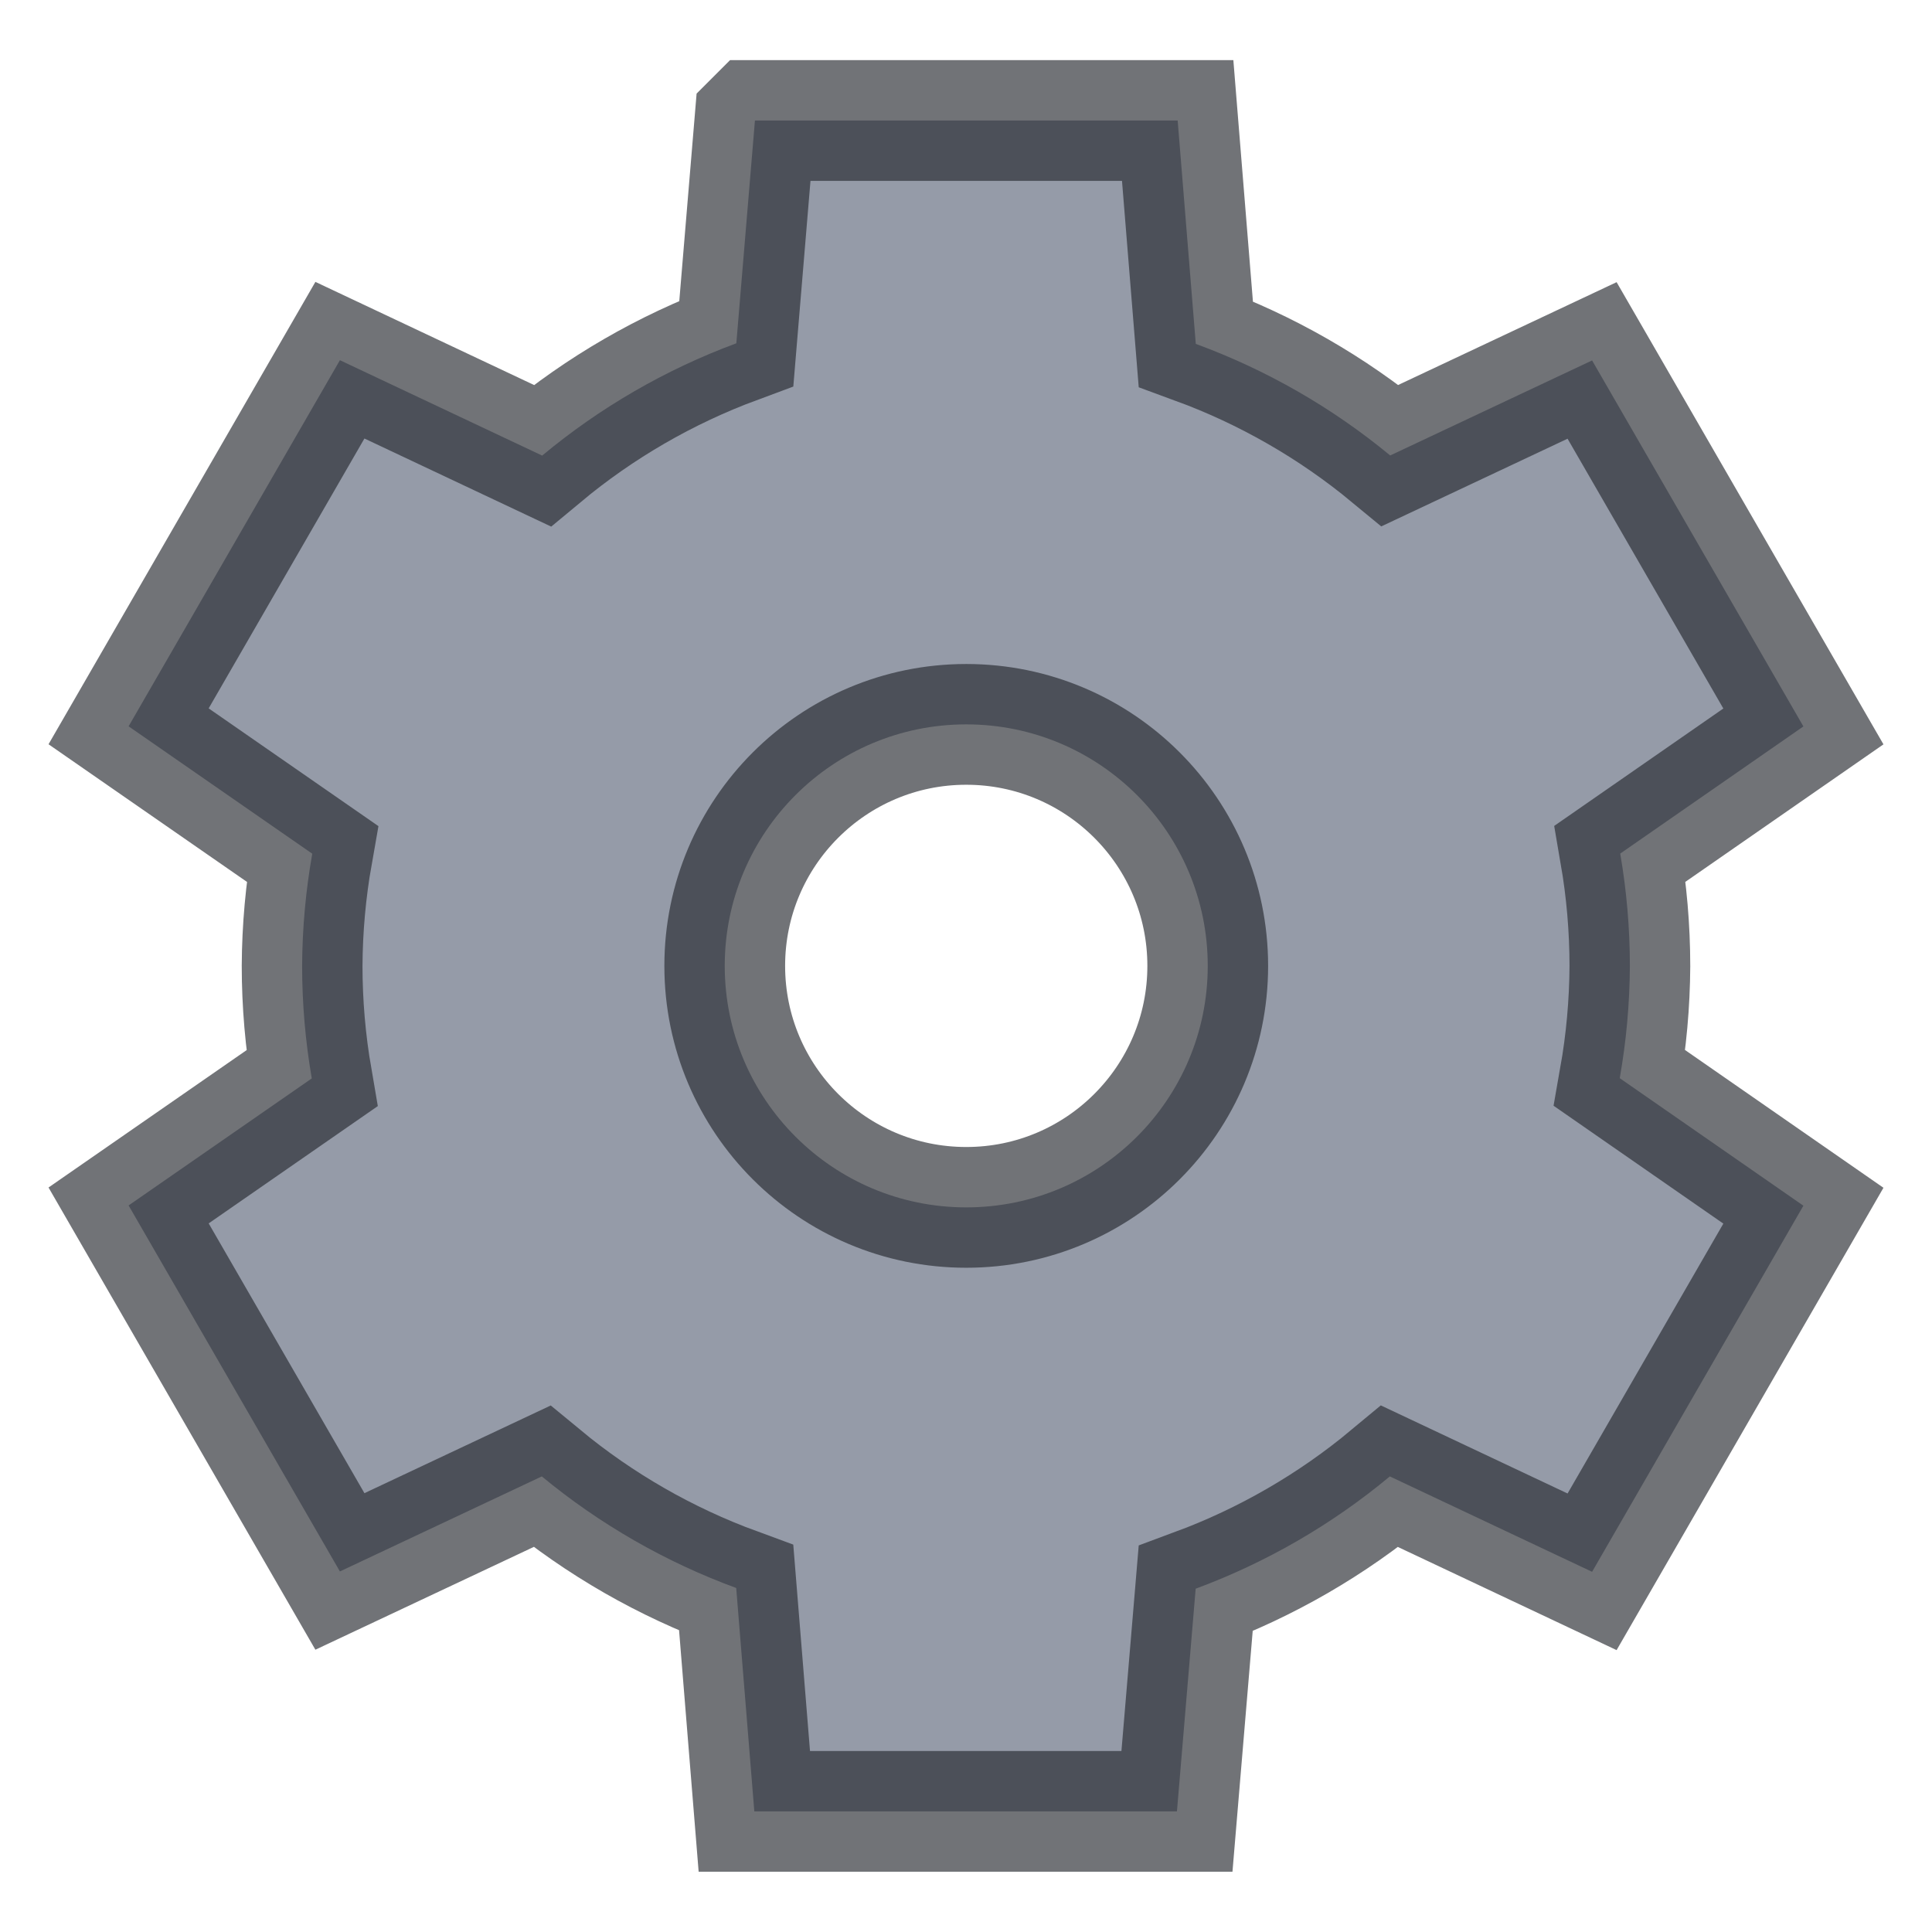
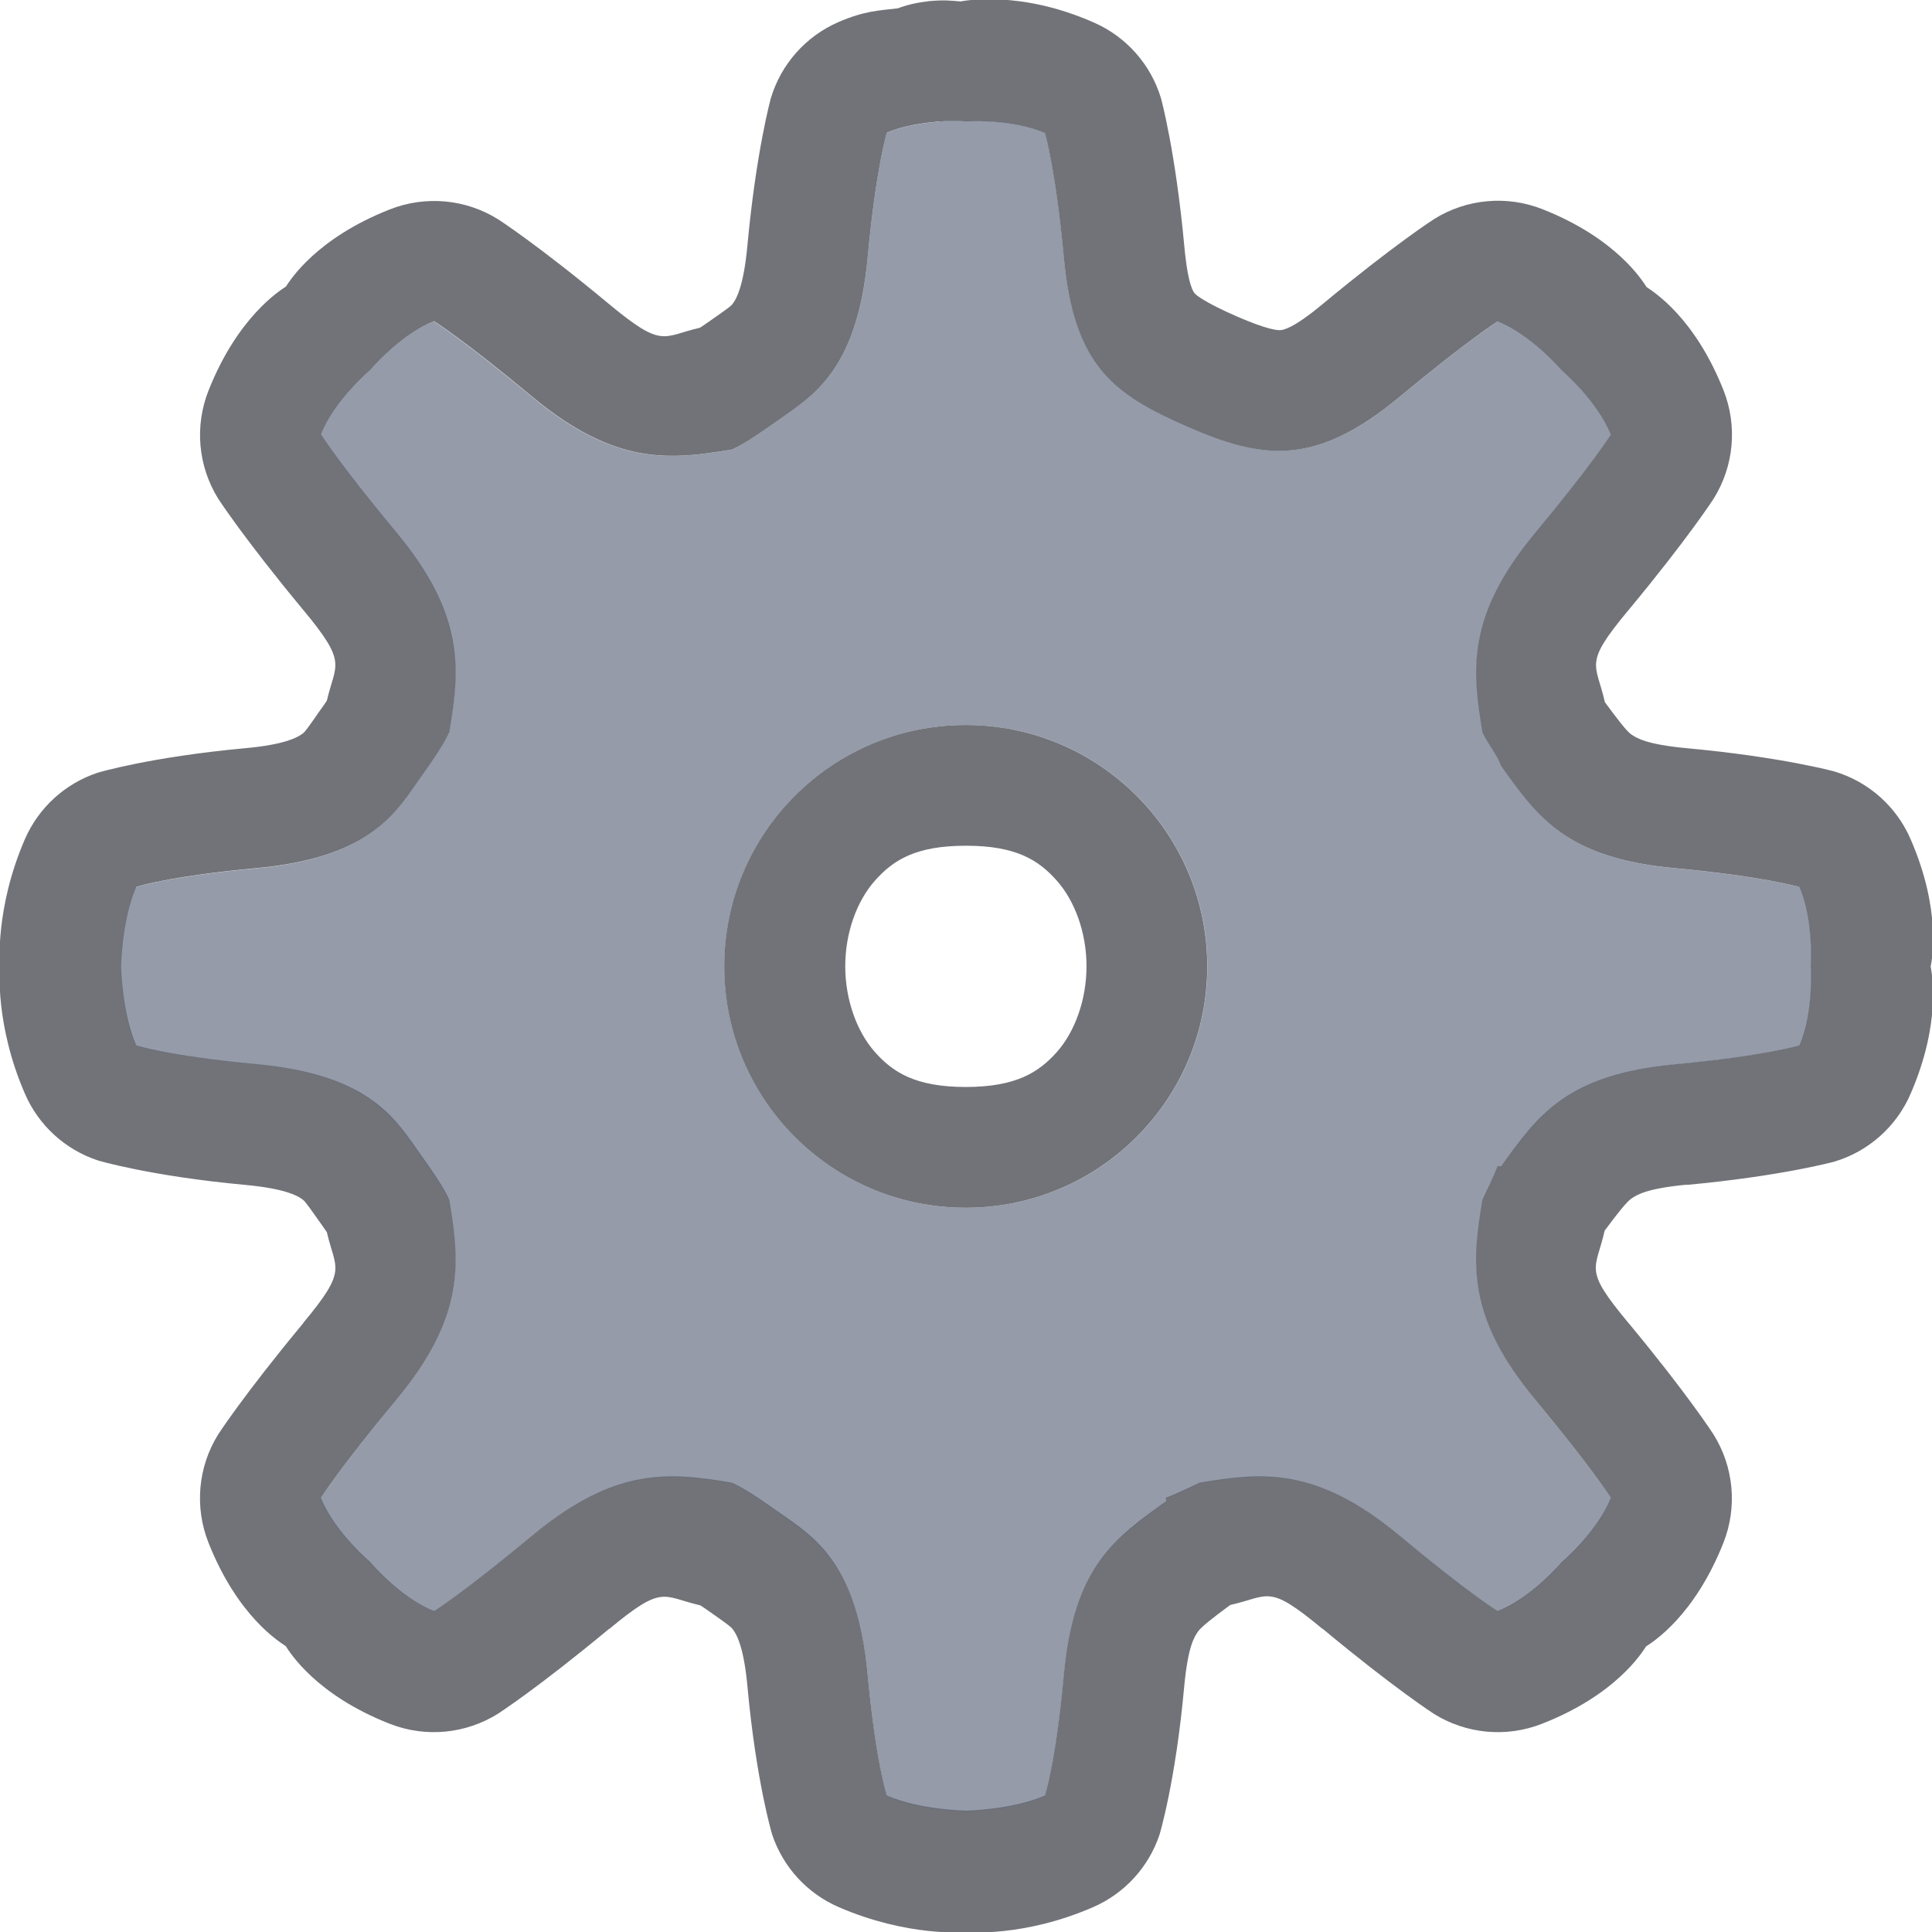
<svg xmlns="http://www.w3.org/2000/svg" width="16" height="16" version="1.1">
  <defs>
    <style id="current-color-scheme" type="text/css" />
  </defs>
-   <path d="M6.252.999l-.154 1.844a5.5 5.5 0 0 0-1.608.93l-1.675-.79-1.75 3.032L2.586 7.07A5.5 5.5 0 0 0 2.502 8a5.5 5.5 0 0 0 .08.931L1.065 9.983l1.75 3.031 1.672-.787a5.5 5.5 0 0 0 1.61.924l.15 1.85h3.5l.155-1.844a5.5 5.5 0 0 0 1.608-.93l1.675.79 1.75-3.032-1.521-1.056A5.5 5.5 0 0 0 13.498 8a5.5 5.5 0 0 0-.08-.931l1.517-1.053-1.75-3.031-1.672.787a5.5 5.5 0 0 0-1.61-.924l-.15-1.85h-3.5zm1.75 5a2 2 0 0 1 2 2 2 2 0 0 1-2 2 2 2 0 0 1-2-2 2 2 0 0 1 2-2z" color="#727272" fill="#5c6579" fill-opacity=".651" stroke="#25282f" stroke-opacity=".651" />
+   <path d="m8.285-0.004c-0.195-0.01-0.317 0.013-0.328 0.016-0.083-0.006-0.128-0.015-0.27-0.002a1 1 0 0 0-0.008 0.002 1 1 0 0 0-0.244 0.057c-0.144 0.018-0.269 0.017-0.494 0.115a1 1 0 0 0-0.557 0.629s-0.122 0.437-0.195 1.227c-0.031 0.331-0.091 0.431-0.111 0.461-0.02 0.03-0.017 0.029-0.156 0.127-0.116 0.082-0.089 0.061-0.125 0.086-0.313 0.072-0.305 0.176-0.752-0.195-0.594-0.494-0.92-0.703-0.92-0.703a1 1 0 0 0-0.896-0.082c-0.611 0.24-0.825 0.585-0.861 0.639-0.054 0.036-0.4 0.253-0.641 0.861a1 1 0 0 0 0.08 0.896s0.211 0.327 0.705 0.922c0.37 0.445 0.267 0.44 0.195 0.75-0.025 0.037-0.003 0.007-0.086 0.123a1 1 0 0 0-0.002 0.004c-0.098 0.139-0.097 0.136-0.127 0.156-0.03 0.02-0.128 0.081-0.459 0.111-0.792 0.073-1.223 0.203-1.223 0.203a1 1 0 0 0-0.604 0.551c-0.248 0.573-0.207 1.041-0.207 1.041a1 1 0 0 0 0 0.025s-0.042 0.467 0.207 1.041a1 1 0 0 0 0.604 0.553s0.431 0.13 1.223 0.203c0.331 0.031 0.429 0.091 0.459 0.111 0.03 0.02 0.029 0.018 0.129 0.158 0.082 0.116 0.061 0.087 0.086 0.123 0.072 0.313 0.176 0.304-0.195 0.75a1 1 0 0 0 0 0.002c-0.494 0.595-0.705 0.922-0.705 0.922a1 1 0 0 0-0.08 0.898c0.24 0.606 0.583 0.818 0.639 0.855 0.037 0.056 0.251 0.405 0.865 0.645a1 1 0 0 0 0.895-0.086s0.325-0.209 0.92-0.703v0.002c0.448-0.372 0.438-0.268 0.754-0.195 0.037 0.025 0.009 0.004 0.125 0.086 0.134 0.095 0.134 0.097 0.154 0.127 0.02 0.03 0.081 0.128 0.111 0.459 0.073 0.792 0.205 1.227 0.205 1.227a1 1 0 0 0 0.551 0.6c0.573 0.248 1.041 0.207 1.041 0.207a1 1 0 0 0 0.025 0s0.467 0.043 1.041-0.207a1 1 0 0 0 0.549-0.598s0.133-0.435 0.205-1.228c0.031-0.332 0.083-0.412 0.115-0.457 0.027-0.038 0.119-0.111 0.266-0.219 0.331-0.075 0.31-0.179 0.766 0.199v-0.002c0.594 0.494 0.922 0.705 0.922 0.705a1 1 0 0 0 0.893 0.082c0.612-0.239 0.826-0.585 0.863-0.641 0.056-0.037 0.4-0.25 0.641-0.859a1 1 0 0 0-0.082-0.896s-0.209-0.327-0.703-0.922a1 1 0 0 0-0.002-0.002c-0.378-0.454-0.272-0.431-0.197-0.764 0.106-0.144 0.181-0.237 0.219-0.264 0.045-0.032 0.128-0.086 0.461-0.117l-0.002 0.002c0.789-0.073 1.225-0.193 1.225-0.193a1 1 0 0 0 0.631-0.562c0.257-0.593 0.176-0.998 0.166-1.053 0.01-0.055 0.092-0.461-0.166-1.055a1 1 0 0 0-0.631-0.561s-0.435-0.12-1.225-0.193c-0.333-0.031-0.414-0.084-0.459-0.115-0.038-0.027-0.111-0.122-0.217-0.266-0.074-0.329-0.182-0.309 0.195-0.762a1 1 0 0 0 0.002-0.002c0.493-0.594 0.703-0.92 0.703-0.92a1 1 0 0 0 0.082-0.9c-0.24-0.605-0.579-0.814-0.637-0.854-0.035-0.053-0.249-0.403-0.863-0.645a1 1 0 0 0-0.896 0.082s-0.327 0.209-0.922 0.703c-0.256 0.213-0.332 0.215-0.352 0.217-0.02 0.002-0.104-0.002-0.359-0.113-0.271-0.118-0.34-0.18-0.348-0.189-0.008-0.009-0.057-0.055-0.088-0.393-0.073-0.789-0.193-1.225-0.193-1.225a1 1 0 0 0-0.555-0.627c-0.31-0.137-0.578-0.181-0.773-0.191zm-0.506 1.01c0.129-0.012 0.219 0 0.219 0s0.38-0.026 0.656 0.096c0 0 0.088 0.295 0.156 1.029 0.083 0.9 0.411 1.136 1.031 1.406 0.62 0.27 1.055 0.327 1.75-0.25 0.568-0.472 0.812-0.625 0.812-0.625 0.28 0.11 0.531 0.406 0.531 0.406s0.295 0.251 0.406 0.531c0 0-0.154 0.245-0.625 0.812-0.578 0.694-0.522 1.147-0.438 1.654 0.044 0.097 0.119 0.181 0.156 0.281 0.3 0.42 0.538 0.761 1.438 0.844 0.735 0.068 1.031 0.156 1.031 0.156 0.12 0.276 0.094 0.656 0.094 0.656s0.026 0.379-0.094 0.656c0 0-0.296 0.088-1.031 0.156-0.899 0.084-1.138 0.424-1.438 0.844h-0.031c-0.037 0.099-0.081 0.182-0.125 0.279-0.085 0.508-0.14 0.963 0.438 1.656 0.472 0.568 0.625 0.812 0.625 0.812-0.111 0.281-0.406 0.531-0.406 0.531s-0.25 0.296-0.531 0.406c0 0-0.246-0.153-0.812-0.625-0.695-0.577-1.148-0.523-1.656-0.438-0.097 0.044-0.181 0.088-0.281 0.125v0.031c-0.419 0.299-0.761 0.537-0.844 1.435-0.067 0.736-0.156 1-0.156 1-0.276 0.12-0.656 0.125-0.656 0.125s-0.377-0.005-0.654-0.125c0 0-0.09-0.265-0.158-1-0.083-0.899-0.426-1.129-0.686-1.312-0.26-0.183-0.342-0.235-0.439-0.279-0.508-0.085-0.959-0.139-1.654 0.438-0.568 0.472-0.812 0.625-0.812 0.625-0.282-0.11-0.531-0.408-0.531-0.408s-0.295-0.249-0.406-0.529c0 0 0.153-0.245 0.625-0.812 0.578-0.694 0.522-1.149 0.438-1.656-0.044-0.098-0.097-0.178-0.281-0.438-0.184-0.259-0.414-0.603-1.312-0.686-0.735-0.068-1-0.156-1-0.156-0.12-0.277-0.125-0.656-0.125-0.656s0.005-0.379 0.125-0.656c0 0 0.265-0.088 1-0.156 0.899-0.083 1.129-0.428 1.312-0.688 0.184-0.259 0.237-0.341 0.281-0.438 0.085-0.508 0.139-0.961-0.438-1.654-0.472-0.568-0.625-0.812-0.625-0.812 0.111-0.281 0.406-0.531 0.406-0.531s0.251-0.296 0.531-0.406c0 0 0.245 0.153 0.812 0.625 0.695 0.577 1.146 0.522 1.654 0.438 0.098-0.044 0.179-0.098 0.439-0.281 0.259-0.183 0.603-0.413 0.686-1.312 0.068-0.735 0.158-1.031 0.158-1.031 0.137-0.06 0.306-0.081 0.436-0.094zm0.219 4.998a2 1.999 0 0 0 0 3.998 2 1.999 0 1 0 0-3.998zm0 1a1 1 0 0 0 0.002 0c0.417-9.32e-5 0.602 0.12 0.752 0.289s0.246 0.432 0.246 0.709-0.096 0.542-0.246 0.711c-0.15 0.168-0.337 0.288-0.752 0.289-0.416-9.31e-5 -0.604-0.12-0.754-0.289-0.15-0.169-0.246-0.433-0.246-0.711s0.096-0.54 0.246-0.709c0.15-0.169 0.336-0.289 0.752-0.289z" color="#000000" color-rendering="auto" dominant-baseline="auto" fill="#25282f" image-rendering="auto" opacity=".65" shape-rendering="auto" solid-color="#000000" style="font-feature-settings:normal;font-variant-alternates:normal;font-variant-caps:normal;font-variant-ligatures:normal;font-variant-numeric:normal;font-variant-position:normal;isolation:auto;mix-blend-mode:normal;shape-padding:0;text-decoration-color:#000000;text-decoration-line:none;text-decoration-style:solid;text-indent:0;text-orientation:mixed;text-transform:none;white-space:normal" />
+   <path d="m7.78 1.006c-0.13 0.013-0.3 0.034-0.437 0.094 0 0-0.089 0.296-0.157 1.03-0.083 0.9-0.428 1.129-0.687 1.312-0.26 0.183-0.34 0.237-0.438 0.281-0.508 0.085-0.961 0.14-1.656-0.437-0.568-0.472-0.812-0.625-0.812-0.625-0.28 0.11-0.532 0.406-0.532 0.406s-0.295 0.25-0.406 0.531c0 0 0.153 0.245 0.625 0.813 0.577 0.694 0.523 1.147 0.438 1.655-0.044 0.097-0.098 0.178-0.282 0.437-0.183 0.26-0.413 0.605-1.312 0.688-0.735 0.068-1 0.156-1 0.156-0.12 0.277-0.125 0.656-0.125 0.656s5e-3 0.38 0.125 0.657c0 0 0.265 0.088 1 0.156 0.899 0.083 1.128 0.428 1.312 0.687 0.184 0.26 0.238 0.34 0.282 0.438 0.085 0.508 0.14 0.962-0.438 1.655-0.472 0.568-0.625 0.813-0.625 0.813 0.111 0.28 0.406 0.53 0.406 0.53s0.25 0.297 0.532 0.407c0 0 0.244-0.153 0.812-0.625 0.695-0.577 1.148-0.522 1.656-0.437 0.097 0.044 0.178 0.097 0.438 0.28 0.26 0.184 0.604 0.414 0.687 1.312 0.068 0.735 0.157 1 0.157 1 0.277 0.12 0.656 0.125 0.656 0.125s0.38-5e-3 0.656-0.125c0 0 0.089-0.264 0.156-1 0.083-0.899 0.425-1.137 0.844-1.436v-0.031c0.1-0.037 0.184-0.081 0.281-0.125 0.508-0.086 0.962-0.14 1.657 0.437 0.567 0.472 0.812 0.625 0.812 0.625 0.281-0.11 0.531-0.406 0.531-0.406s0.296-0.25 0.407-0.531c0 0-0.153-0.245-0.625-0.813-0.578-0.694-0.523-1.147-0.438-1.655 0.044-0.097 0.088-0.182 0.125-0.281h0.031c0.3-0.42 0.539-0.76 1.438-0.844 0.735-0.068 1.031-0.156 1.031-0.156 0.12-0.277 0.094-0.657 0.094-0.657s0.026-0.38-0.094-0.656c0 0-0.296-0.088-1.031-0.156-0.9-0.083-1.138-0.424-1.438-0.844-0.037-0.1-0.112-0.184-0.156-0.281-0.085-0.508-0.14-0.962 0.438-1.655 0.471-0.568 0.625-0.813 0.625-0.813-0.111-0.28-0.407-0.531-0.407-0.531s-0.25-0.296-0.53-0.406c0 0-0.245 0.153-0.813 0.625-0.695 0.577-1.13 0.52-1.75 0.25-0.62-0.27-0.949-0.507-1.032-1.406-0.068-0.735-0.156-1.03-0.156-1.03-0.276-0.122-0.656-0.096-0.656-0.096s-0.09-0.012-0.219 0zm0.219 4.998a2 1.999 0 1 1 0 3.998 2 1.999 0 0 1 0-3.998z" fill="#5c657a" opacity=".65" />
</svg>
